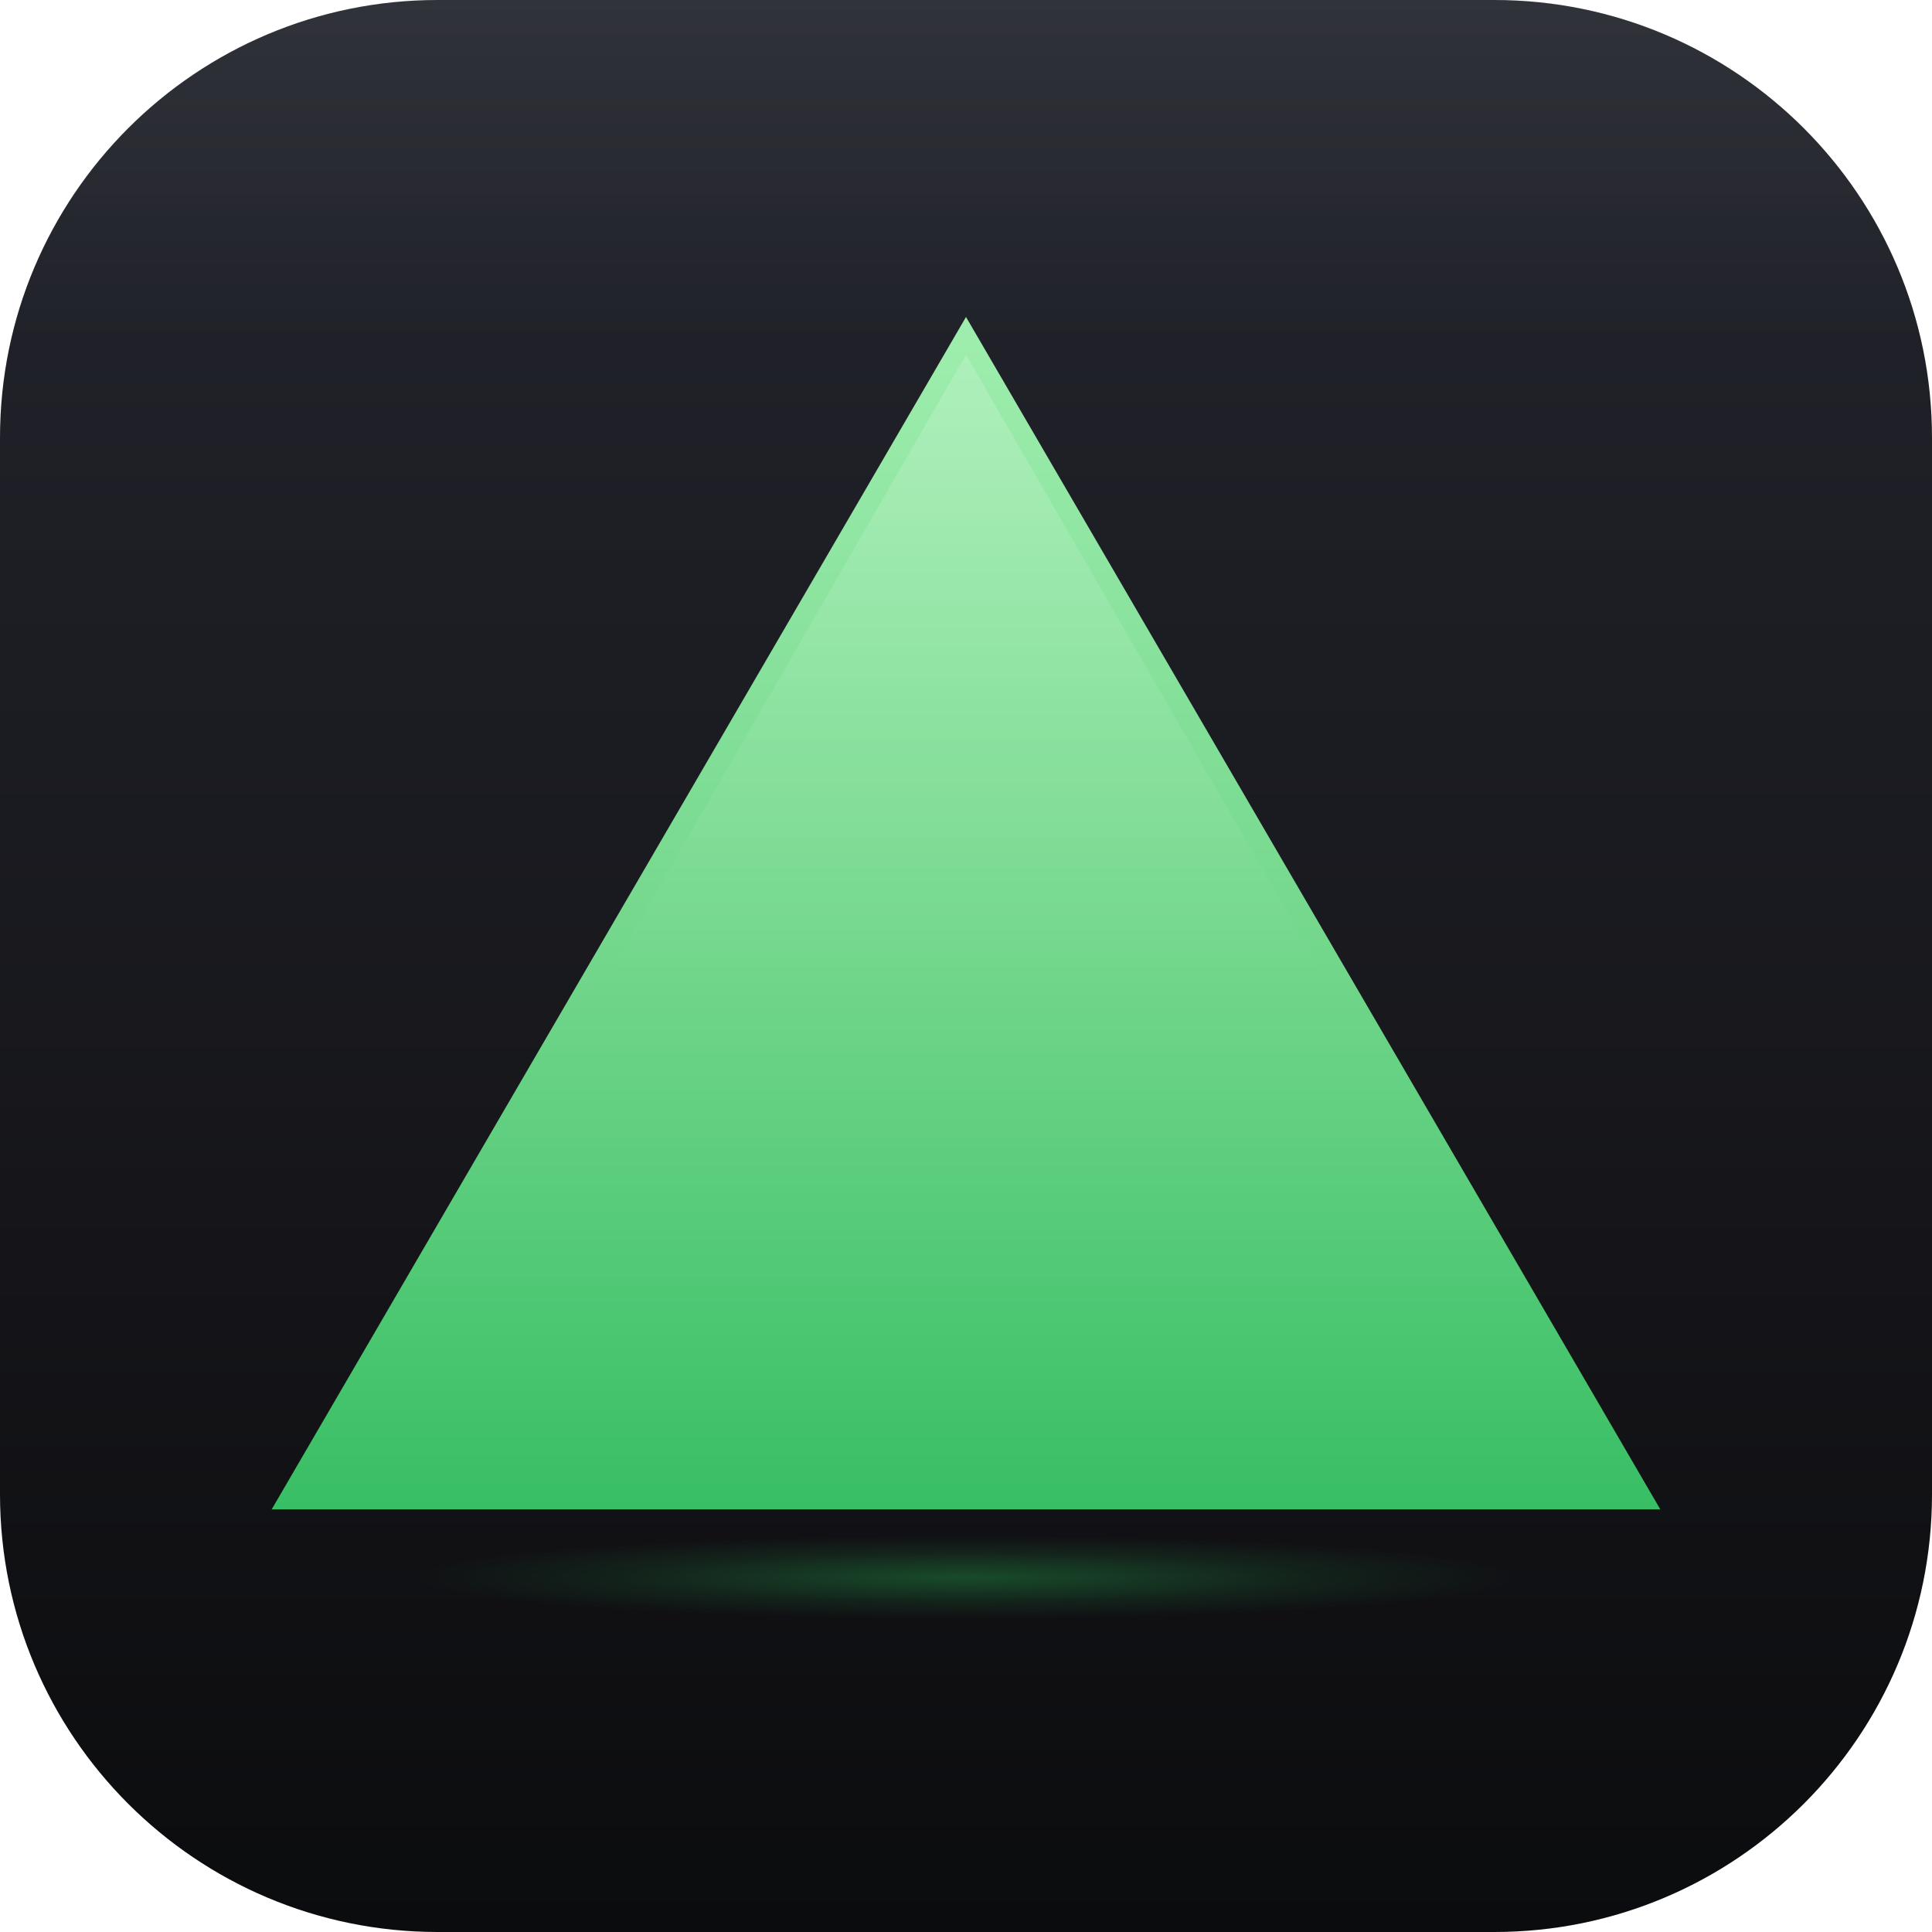
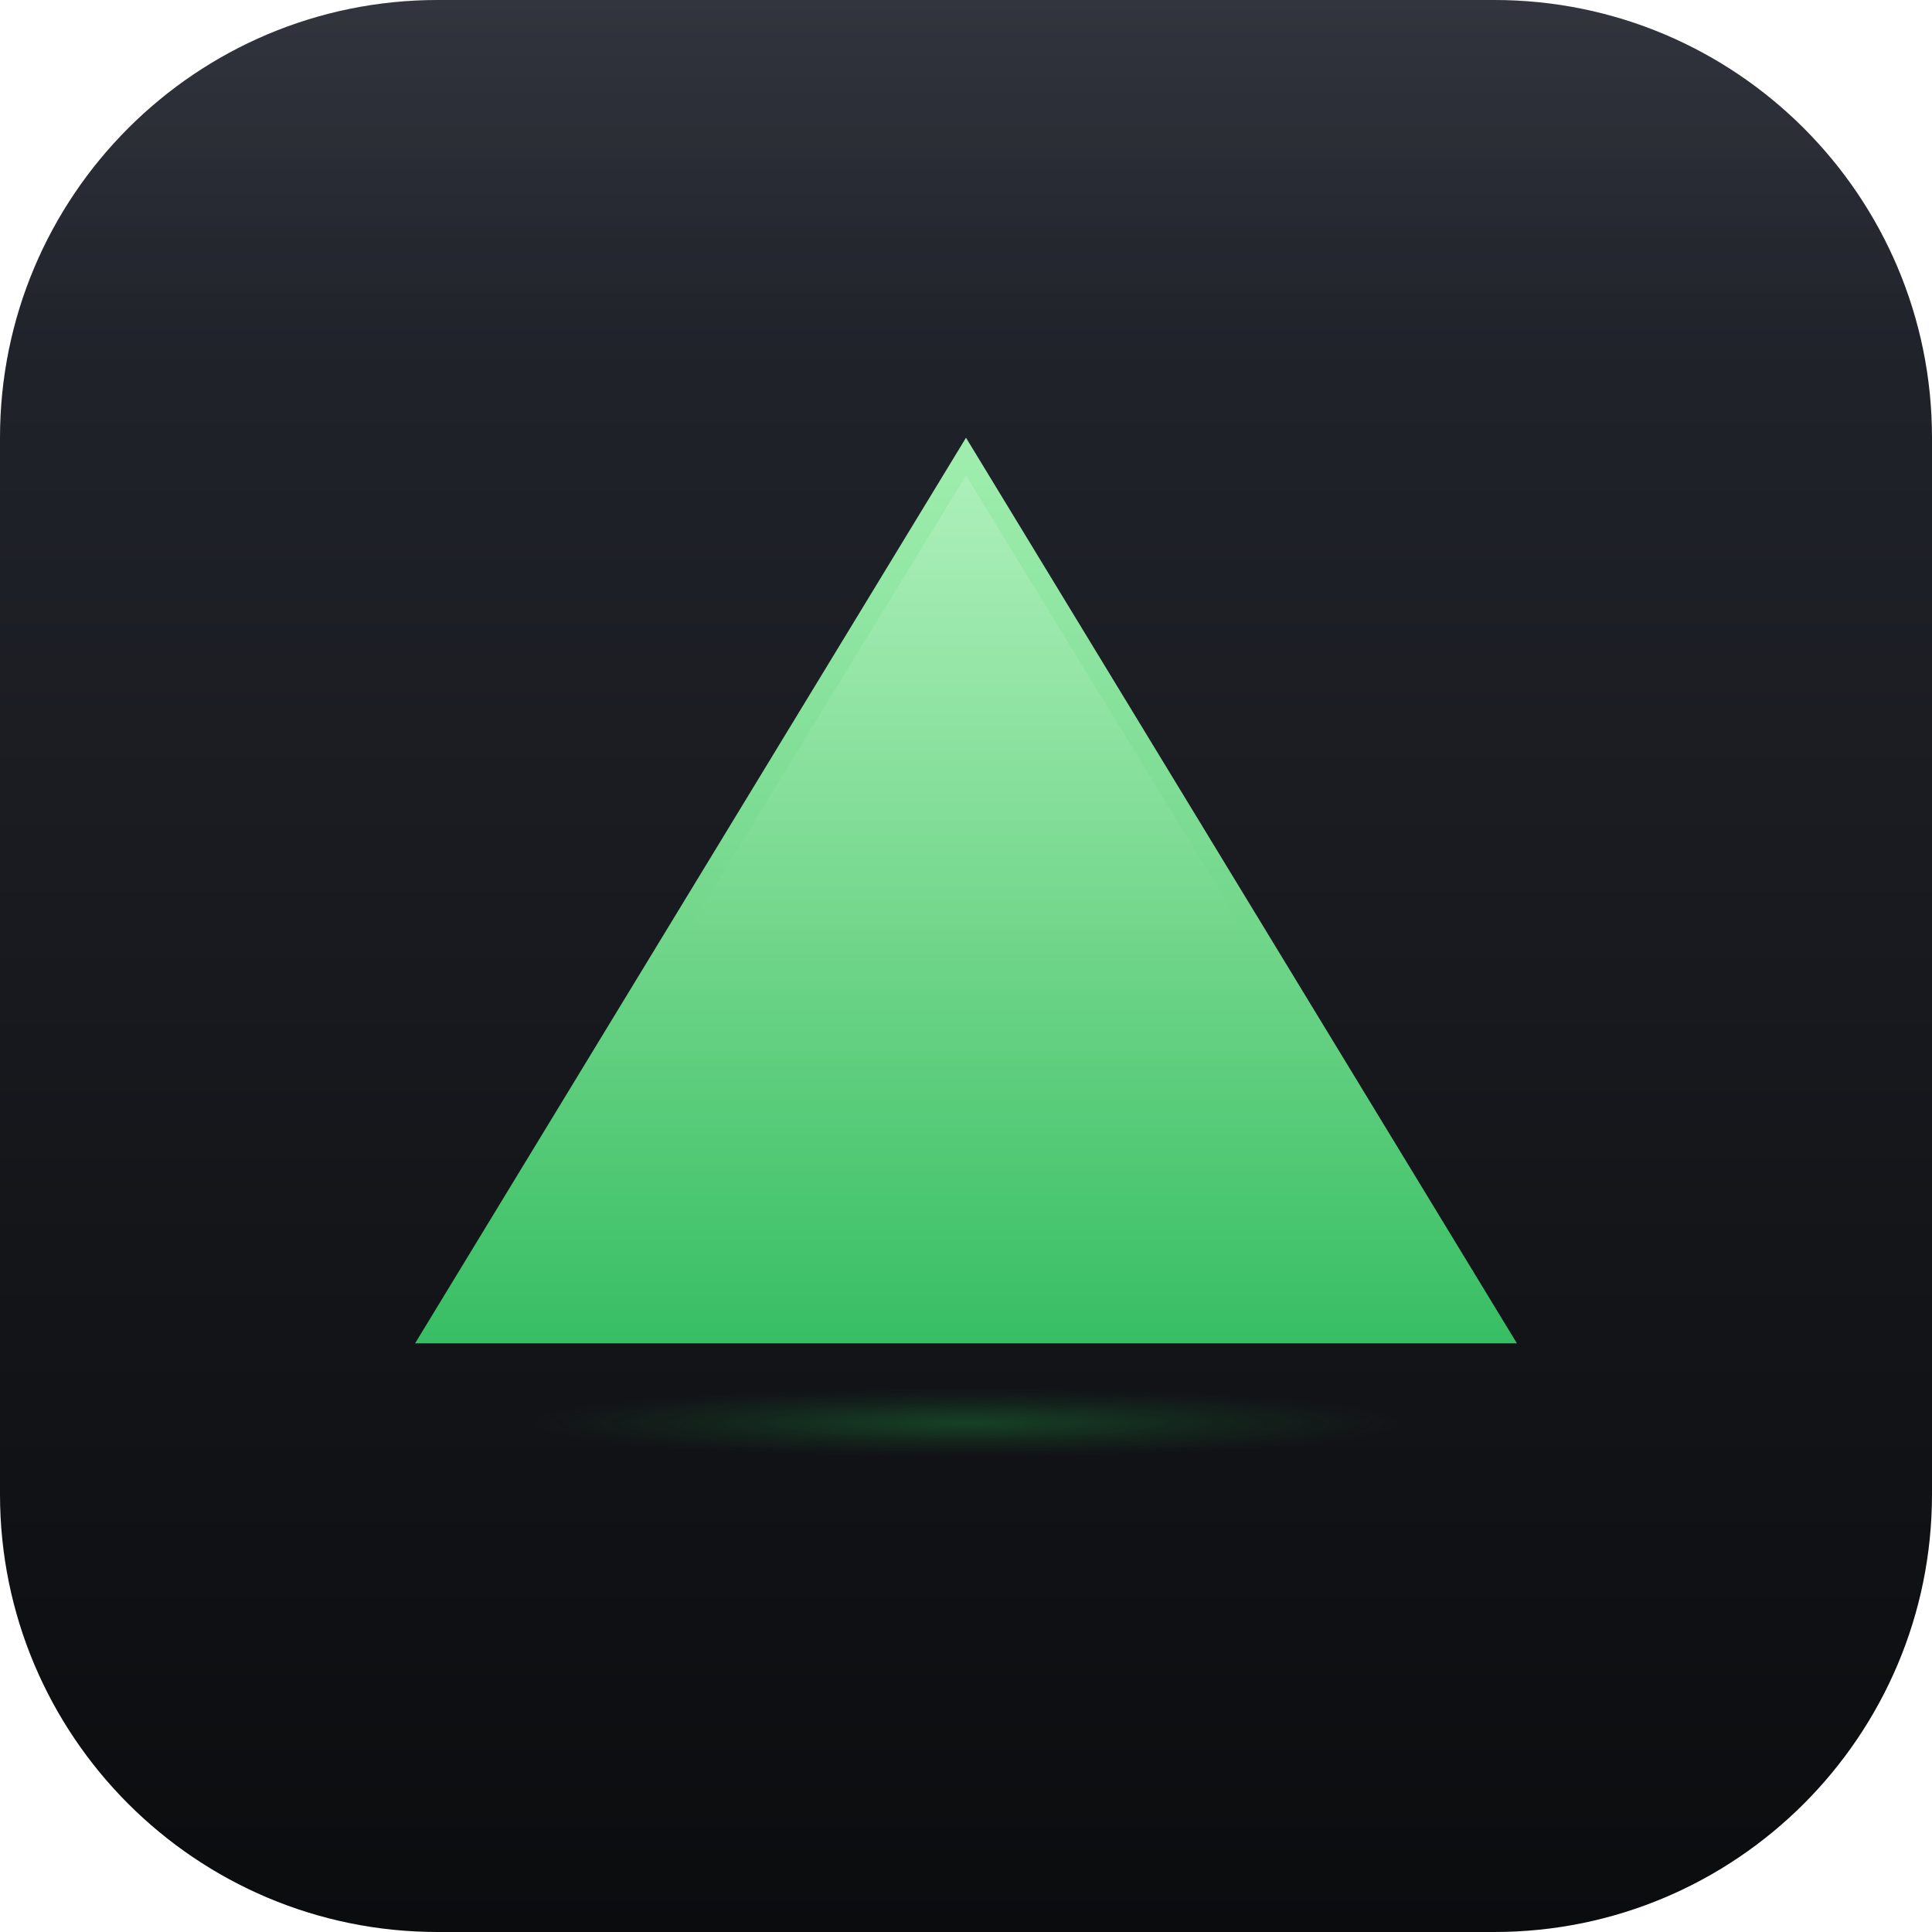
<svg xmlns="http://www.w3.org/2000/svg" width="1024" height="1024" viewBox="0 0 1024 1024">
  <defs>
    <linearGradient id="canvas" x1="0.5" y1="0" x2="0.5" y2="1">
-       <stop offset="0" stop-color="hsl(225 12% 16%)" />
-       <stop offset="0.65" stop-color="hsl(230 10% 9%)" />
-       <stop offset="1" stop-color="hsl(230 12% 5%)" />
+       <stop offset="0" stop-color="hsl(225 14% 17%)" />
+       <stop offset="0.65" stop-color="hsl(230 11% 9%)" />
+       <stop offset="1" stop-color="hsl(232 13% 5%)" />
    </linearGradient>
    <linearGradient id="delta" x1="0.5" y1="0" x2="0.5" y2="1">
      <stop offset="0" stop-color="hsl(132 70% 78%)" />
      <stop offset="0.55" stop-color="hsl(135 55% 64%)" />
      <stop offset="1" stop-color="hsl(140 55% 48%)" />
    </linearGradient>
    <linearGradient id="rim" x1="0.5" y1="0" x2="0.5" y2="0.18">
      <stop offset="0" stop-color="hsl(0 0% 100%)" stop-opacity="0.06" />
      <stop offset="1" stop-color="hsl(0 0% 100%)" stop-opacity="0" />
    </linearGradient>
    <linearGradient id="lit" x1="0.5" y1="0" x2="0.5" y2="0.55">
-       <stop offset="0" stop-color="hsl(0 0% 100%)" stop-opacity="0.18" />
+       <stop offset="0" stop-color="hsl(0 0% 100%)" stop-opacity="0.16" />
      <stop offset="1" stop-color="hsl(0 0% 100%)" stop-opacity="0" />
    </linearGradient>
+     <radialGradient id="cast" cx="0.5" cy="0.5" r="0.5">
+       <stop offset="0" stop-color="hsl(140 60% 25%)" stop-opacity="0.55" />
+       <stop offset="0.6" stop-color="hsl(140 60% 25%)" stop-opacity="0.18" />
+       <stop offset="1" stop-color="hsl(140 60% 25%)" stop-opacity="0" />
+     </radialGradient>
+     <clipPath id="squircle-clip">
+       <rect width="1024" height="1024" rx="232" ry="232" />
+     </clipPath>
  </defs>
-   <rect width="1024" height="1024" rx="232" ry="232" fill="url(#canvas)" />
-   <rect width="1024" height="1024" rx="232" ry="232" fill="url(#rim)" />
-   <defs>
-     <radialGradient id="cast" cx="0.5" cy="0.5" r="0.5">
-       <stop offset="0" stop-color="hsl(140 60% 30%)" stop-opacity="0.55" />
-       <stop offset="0.6" stop-color="hsl(140 60% 30%)" stop-opacity="0.18" />
-       <stop offset="1" stop-color="hsl(140 60% 30%)" stop-opacity="0" />
-     </radialGradient>
-   </defs>
-   <ellipse cx="512" cy="836" rx="290" ry="22" fill="url(#cast)" />
-   <path d="M 512 168        L 880 800        L 144 800 Z" fill="url(#delta)" stroke-linejoin="round" />
-   <path d="M 512 188        L 858 788        L 166 788 Z" fill="url(#lit)" stroke-linejoin="round" />
+   <g clip-path="url(#squircle-clip)">
+     <rect width="1024" height="1024" fill="url(#canvas)" />
+     <rect width="1024" height="1024" fill="url(#rim)" />
+     <ellipse cx="512" cy="754" rx="232" ry="18" fill="url(#cast)" />
+     <path d="M 512 232          L 804 712          L 220 712 Z" fill="url(#delta)" stroke-linejoin="round" />
+     <path d="M 512 252          L 786 700          L 238 700 Z" fill="url(#lit)" stroke-linejoin="round" />
+   </g>
</svg>
